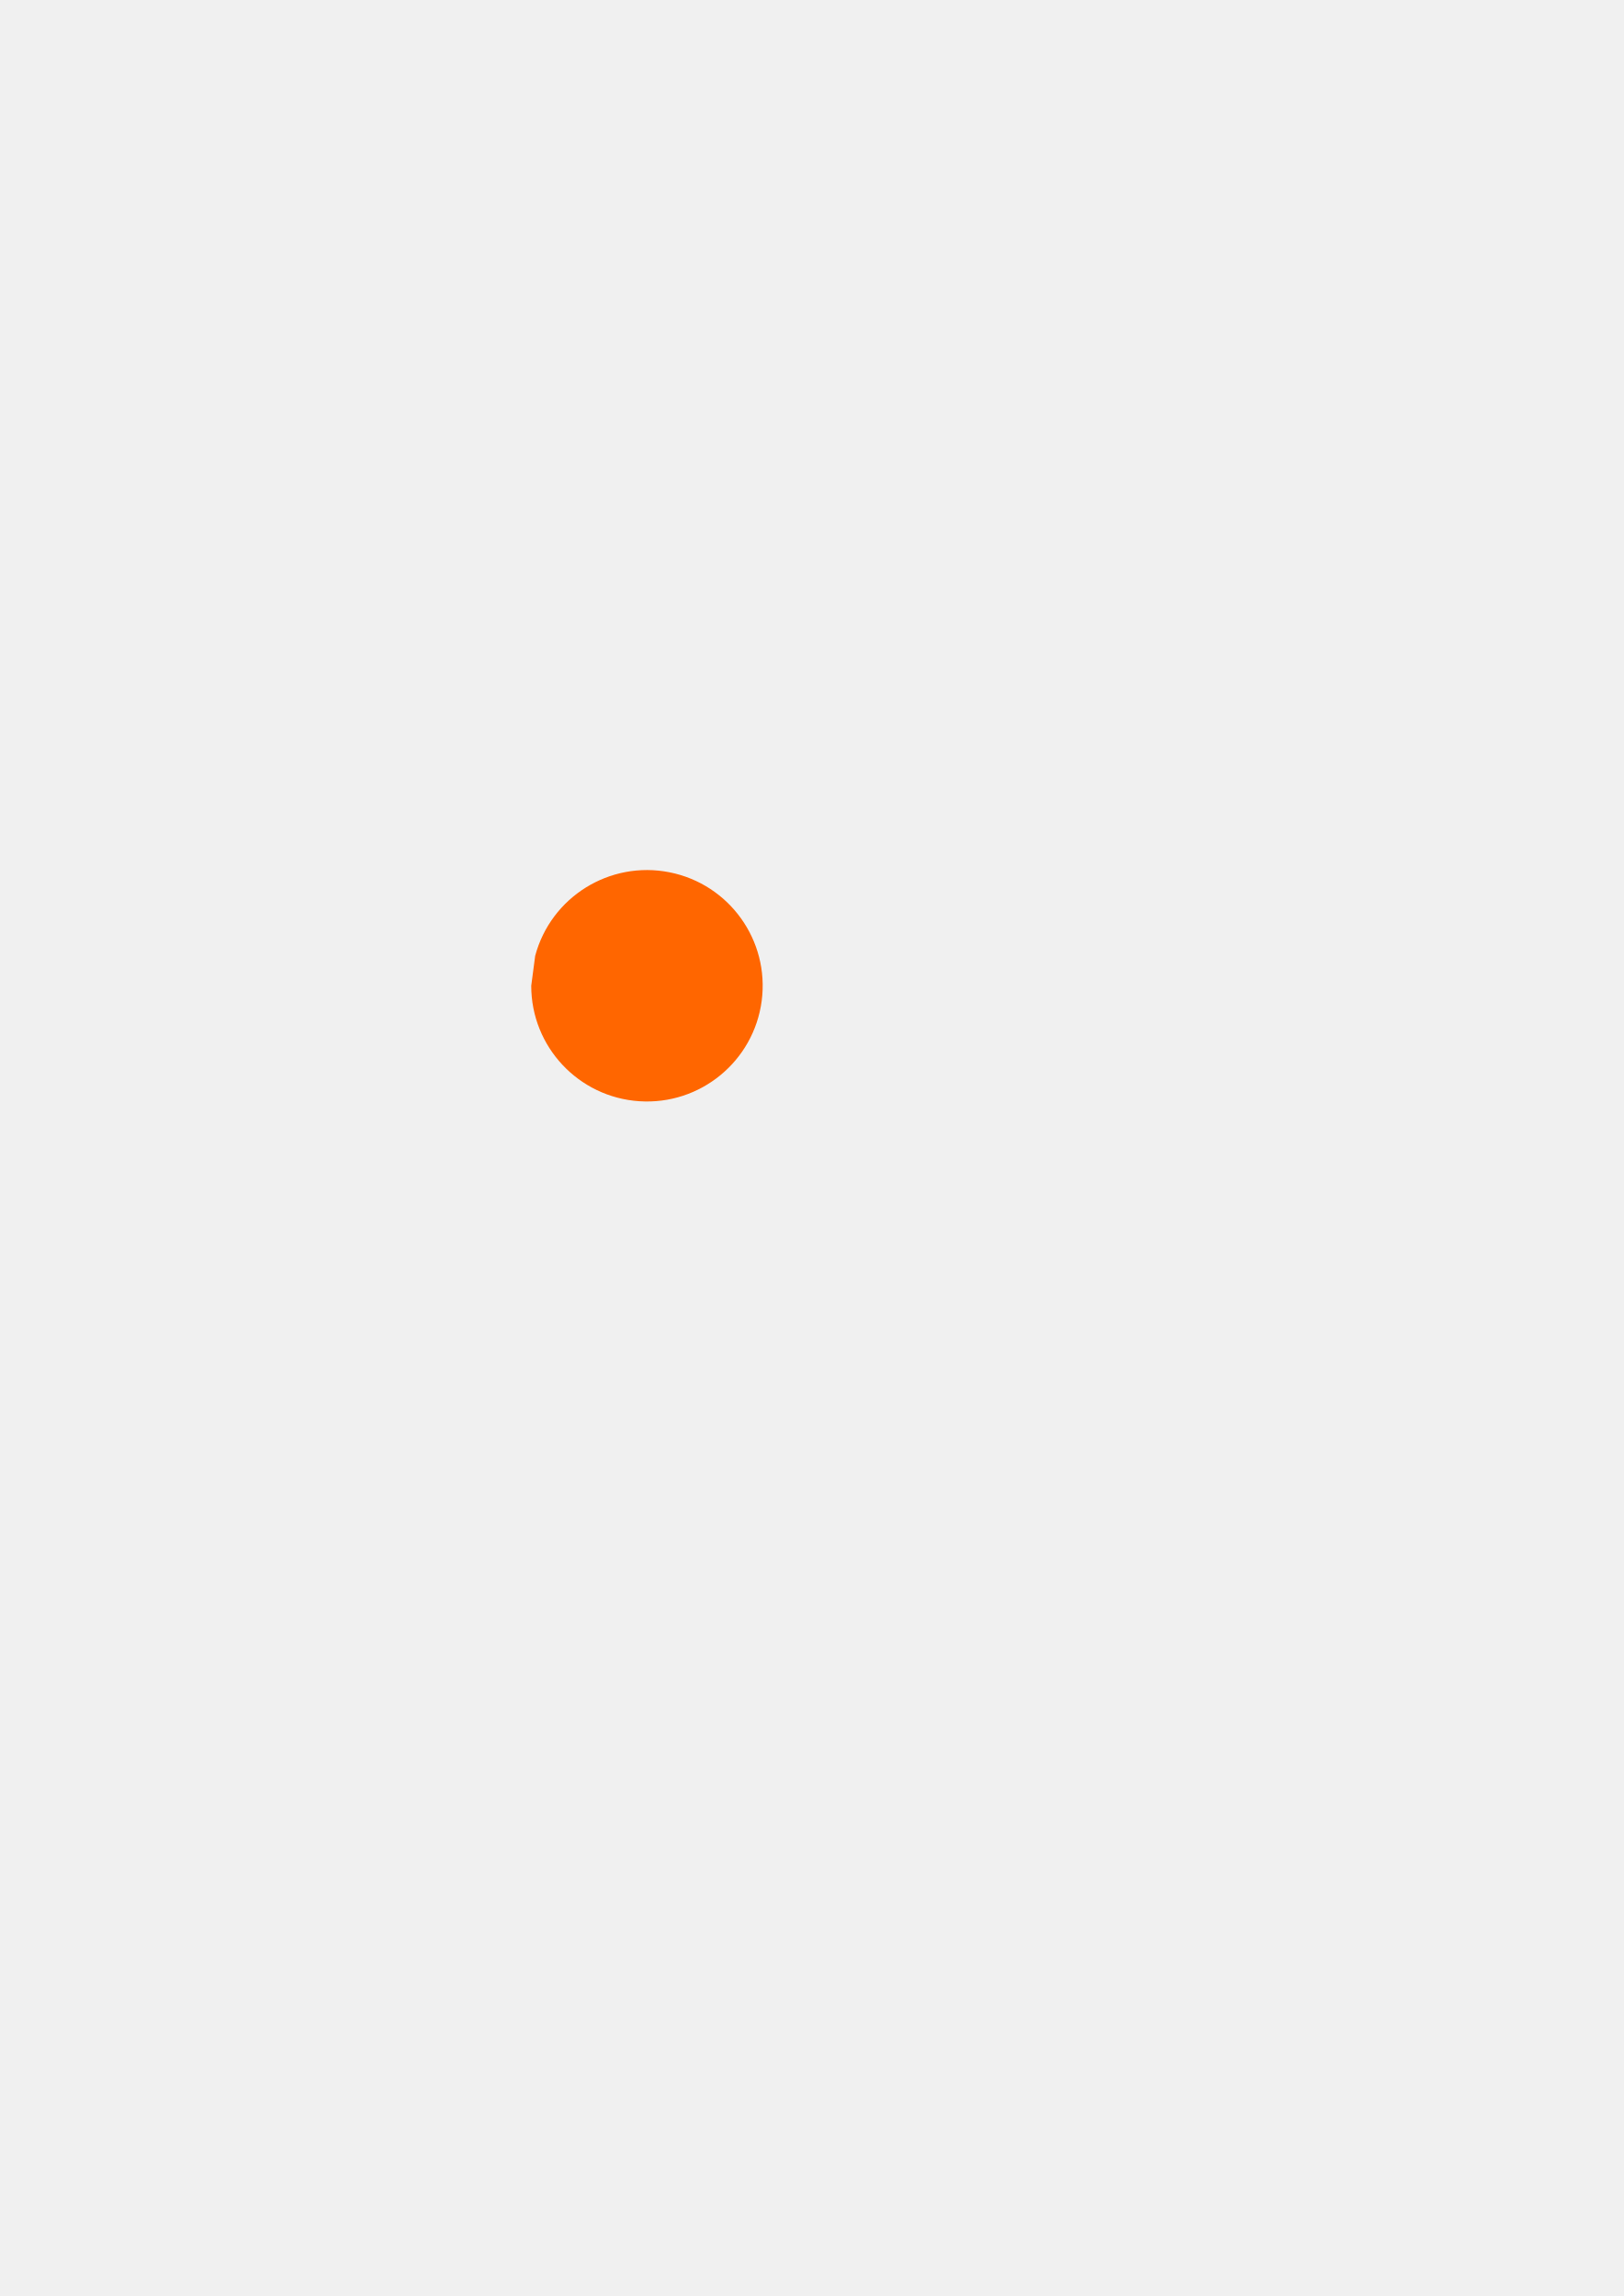
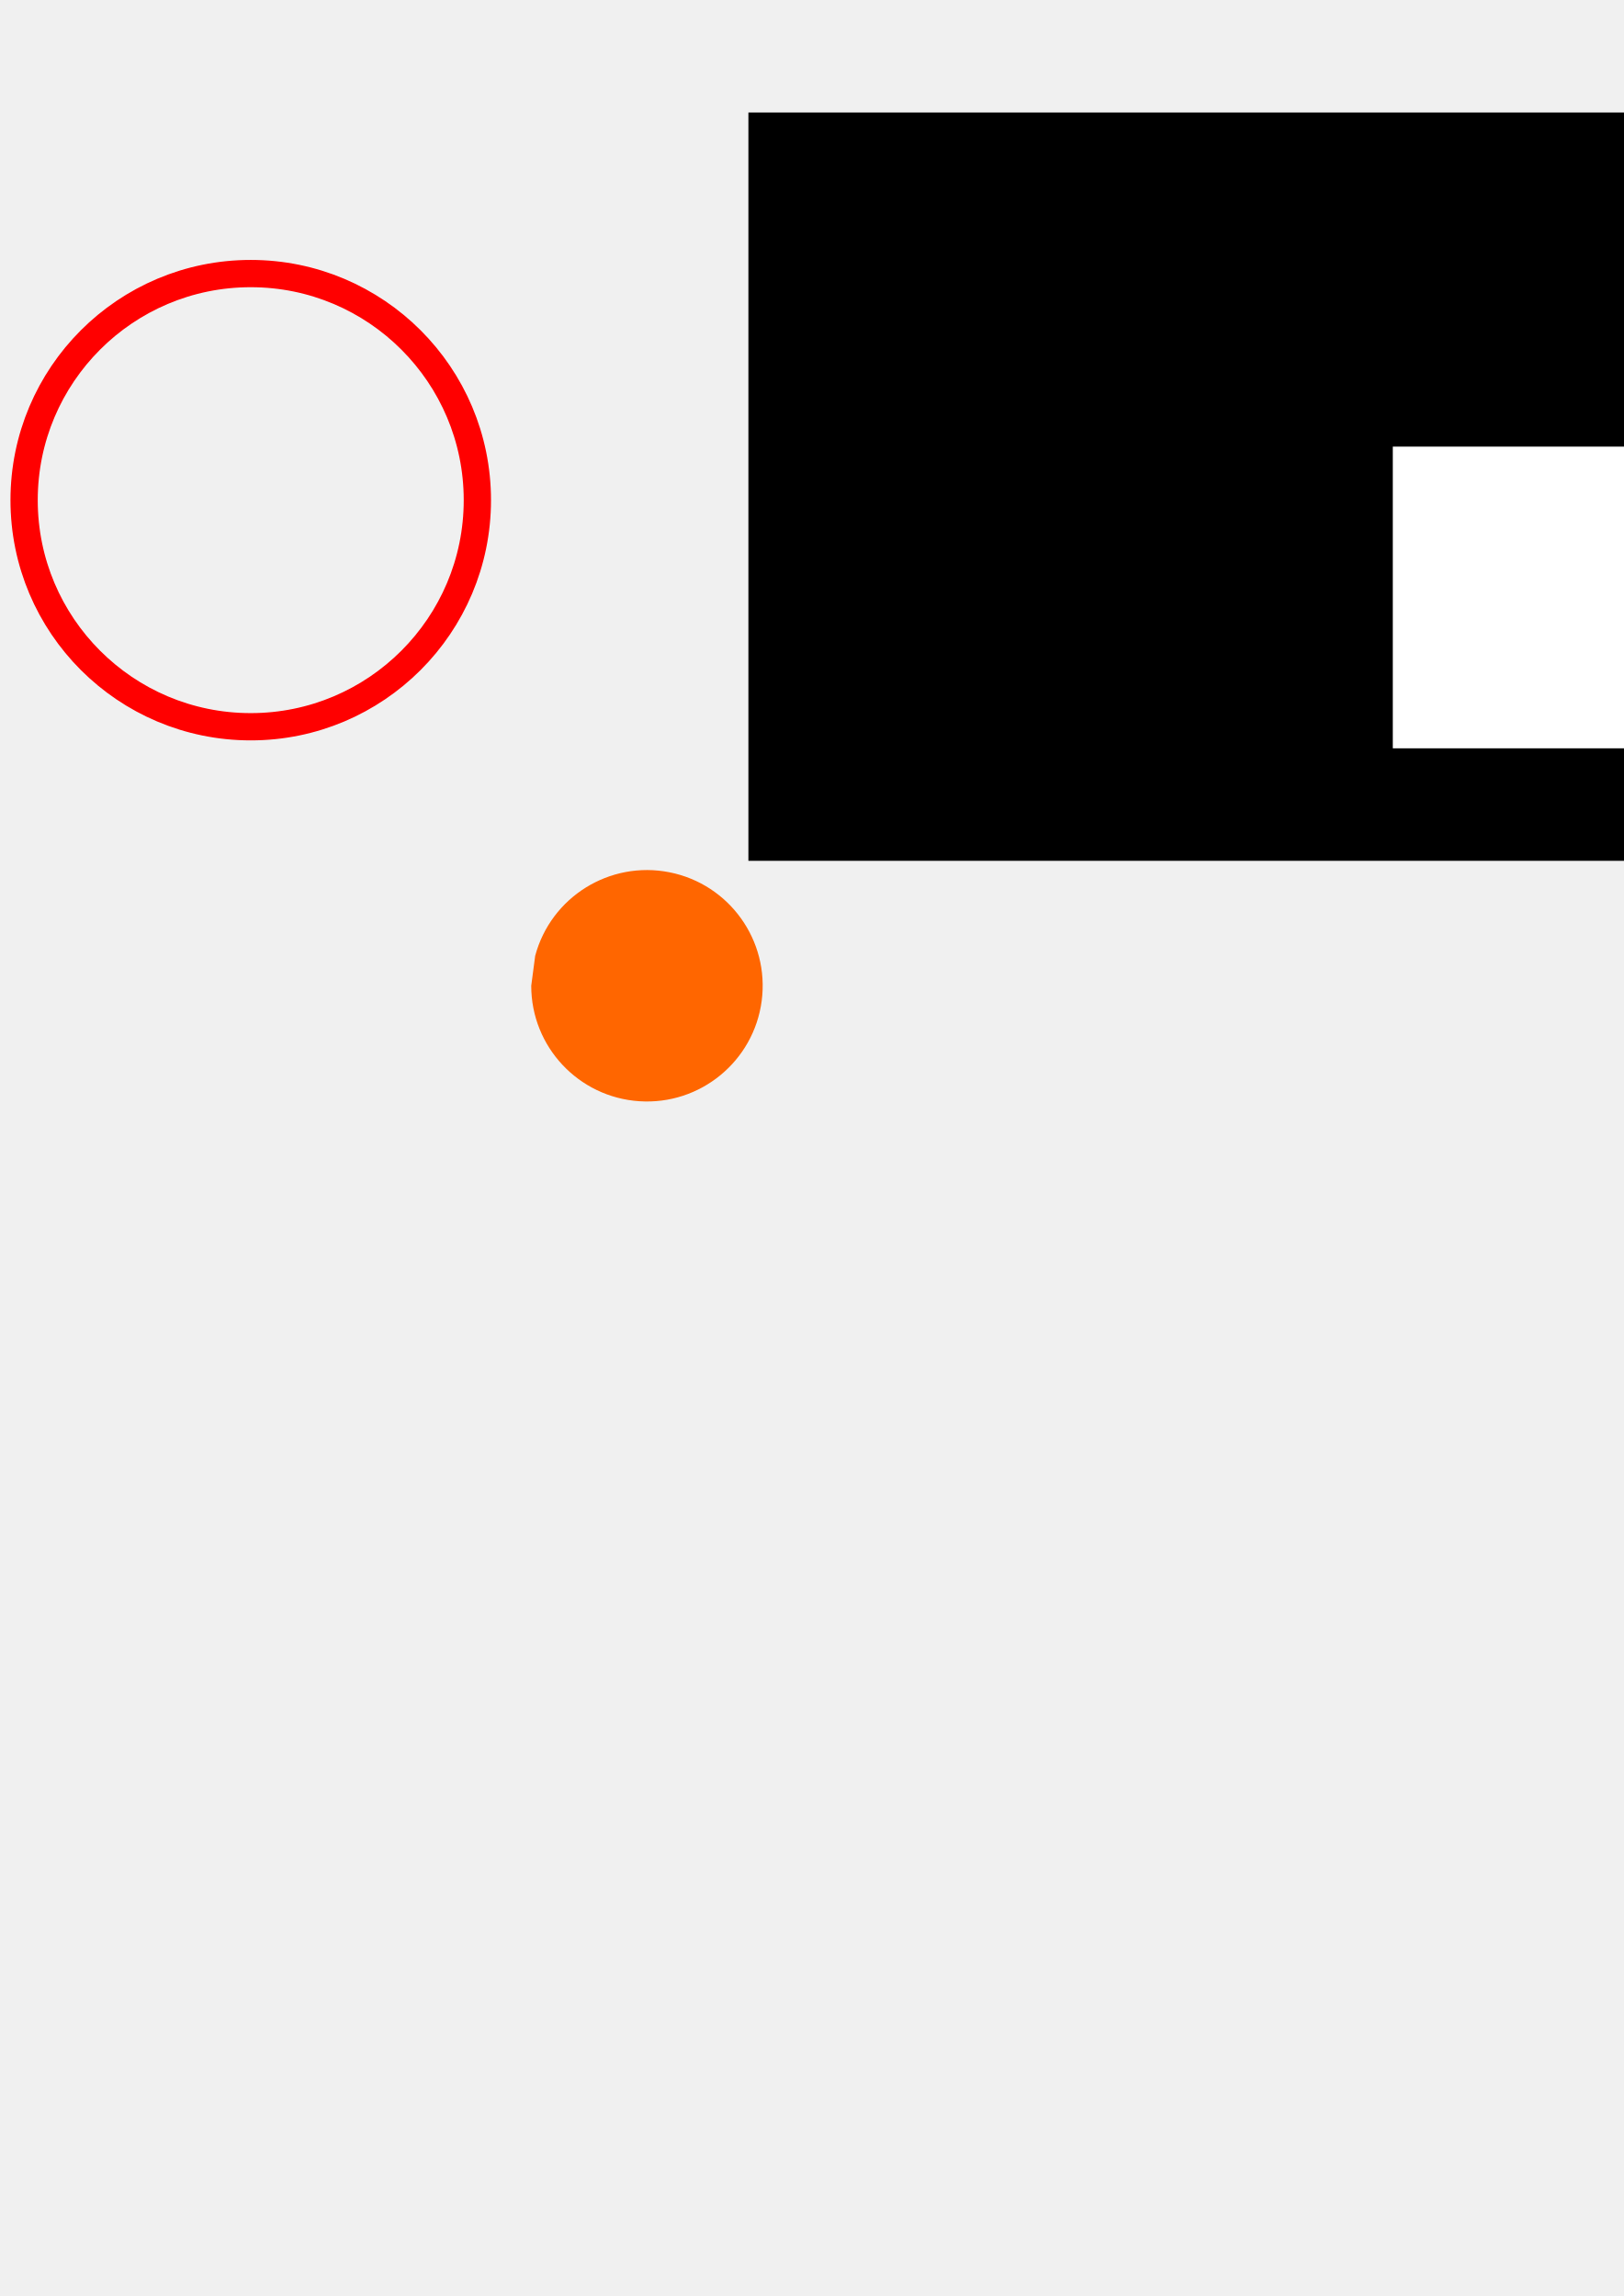
<svg xmlns="http://www.w3.org/2000/svg" width="744.094" height="1052.362" id="svg2" version="1.1">
  <defs id="defs4" />
  <g id="layer1">
    <path style="fill:#ff6600;fill-opacity:1;stroke:none" id="path2985" d="m 245.254,438.101 a 53.033,53.033 0 1 1 -1.807,13.726" />
+     <rect style="fill:#000000;fill-opacity:1;stroke:none" id="rect2983" width="491.406" height="342.969" x="342.969" y="51.581" />
+     <rect style="fill:#ffffff;fill-opacity:1;stroke:none" id="rect2989" width="138.281" height="138.281" x="638.281" y="204.706" />
+     <path style="fill:#ff0000;fill-opacity:0;stroke:#ff0000;stroke-width:12.5;stroke-miterlimit:4;stroke-dasharray:none" id="path2993" d="m 218.761,229.246 a 103.856,103.856 0 1 1 -207.713,0 103.856,103.856 0 1 1 207.713,0 z" />
  </g>
</svg>
